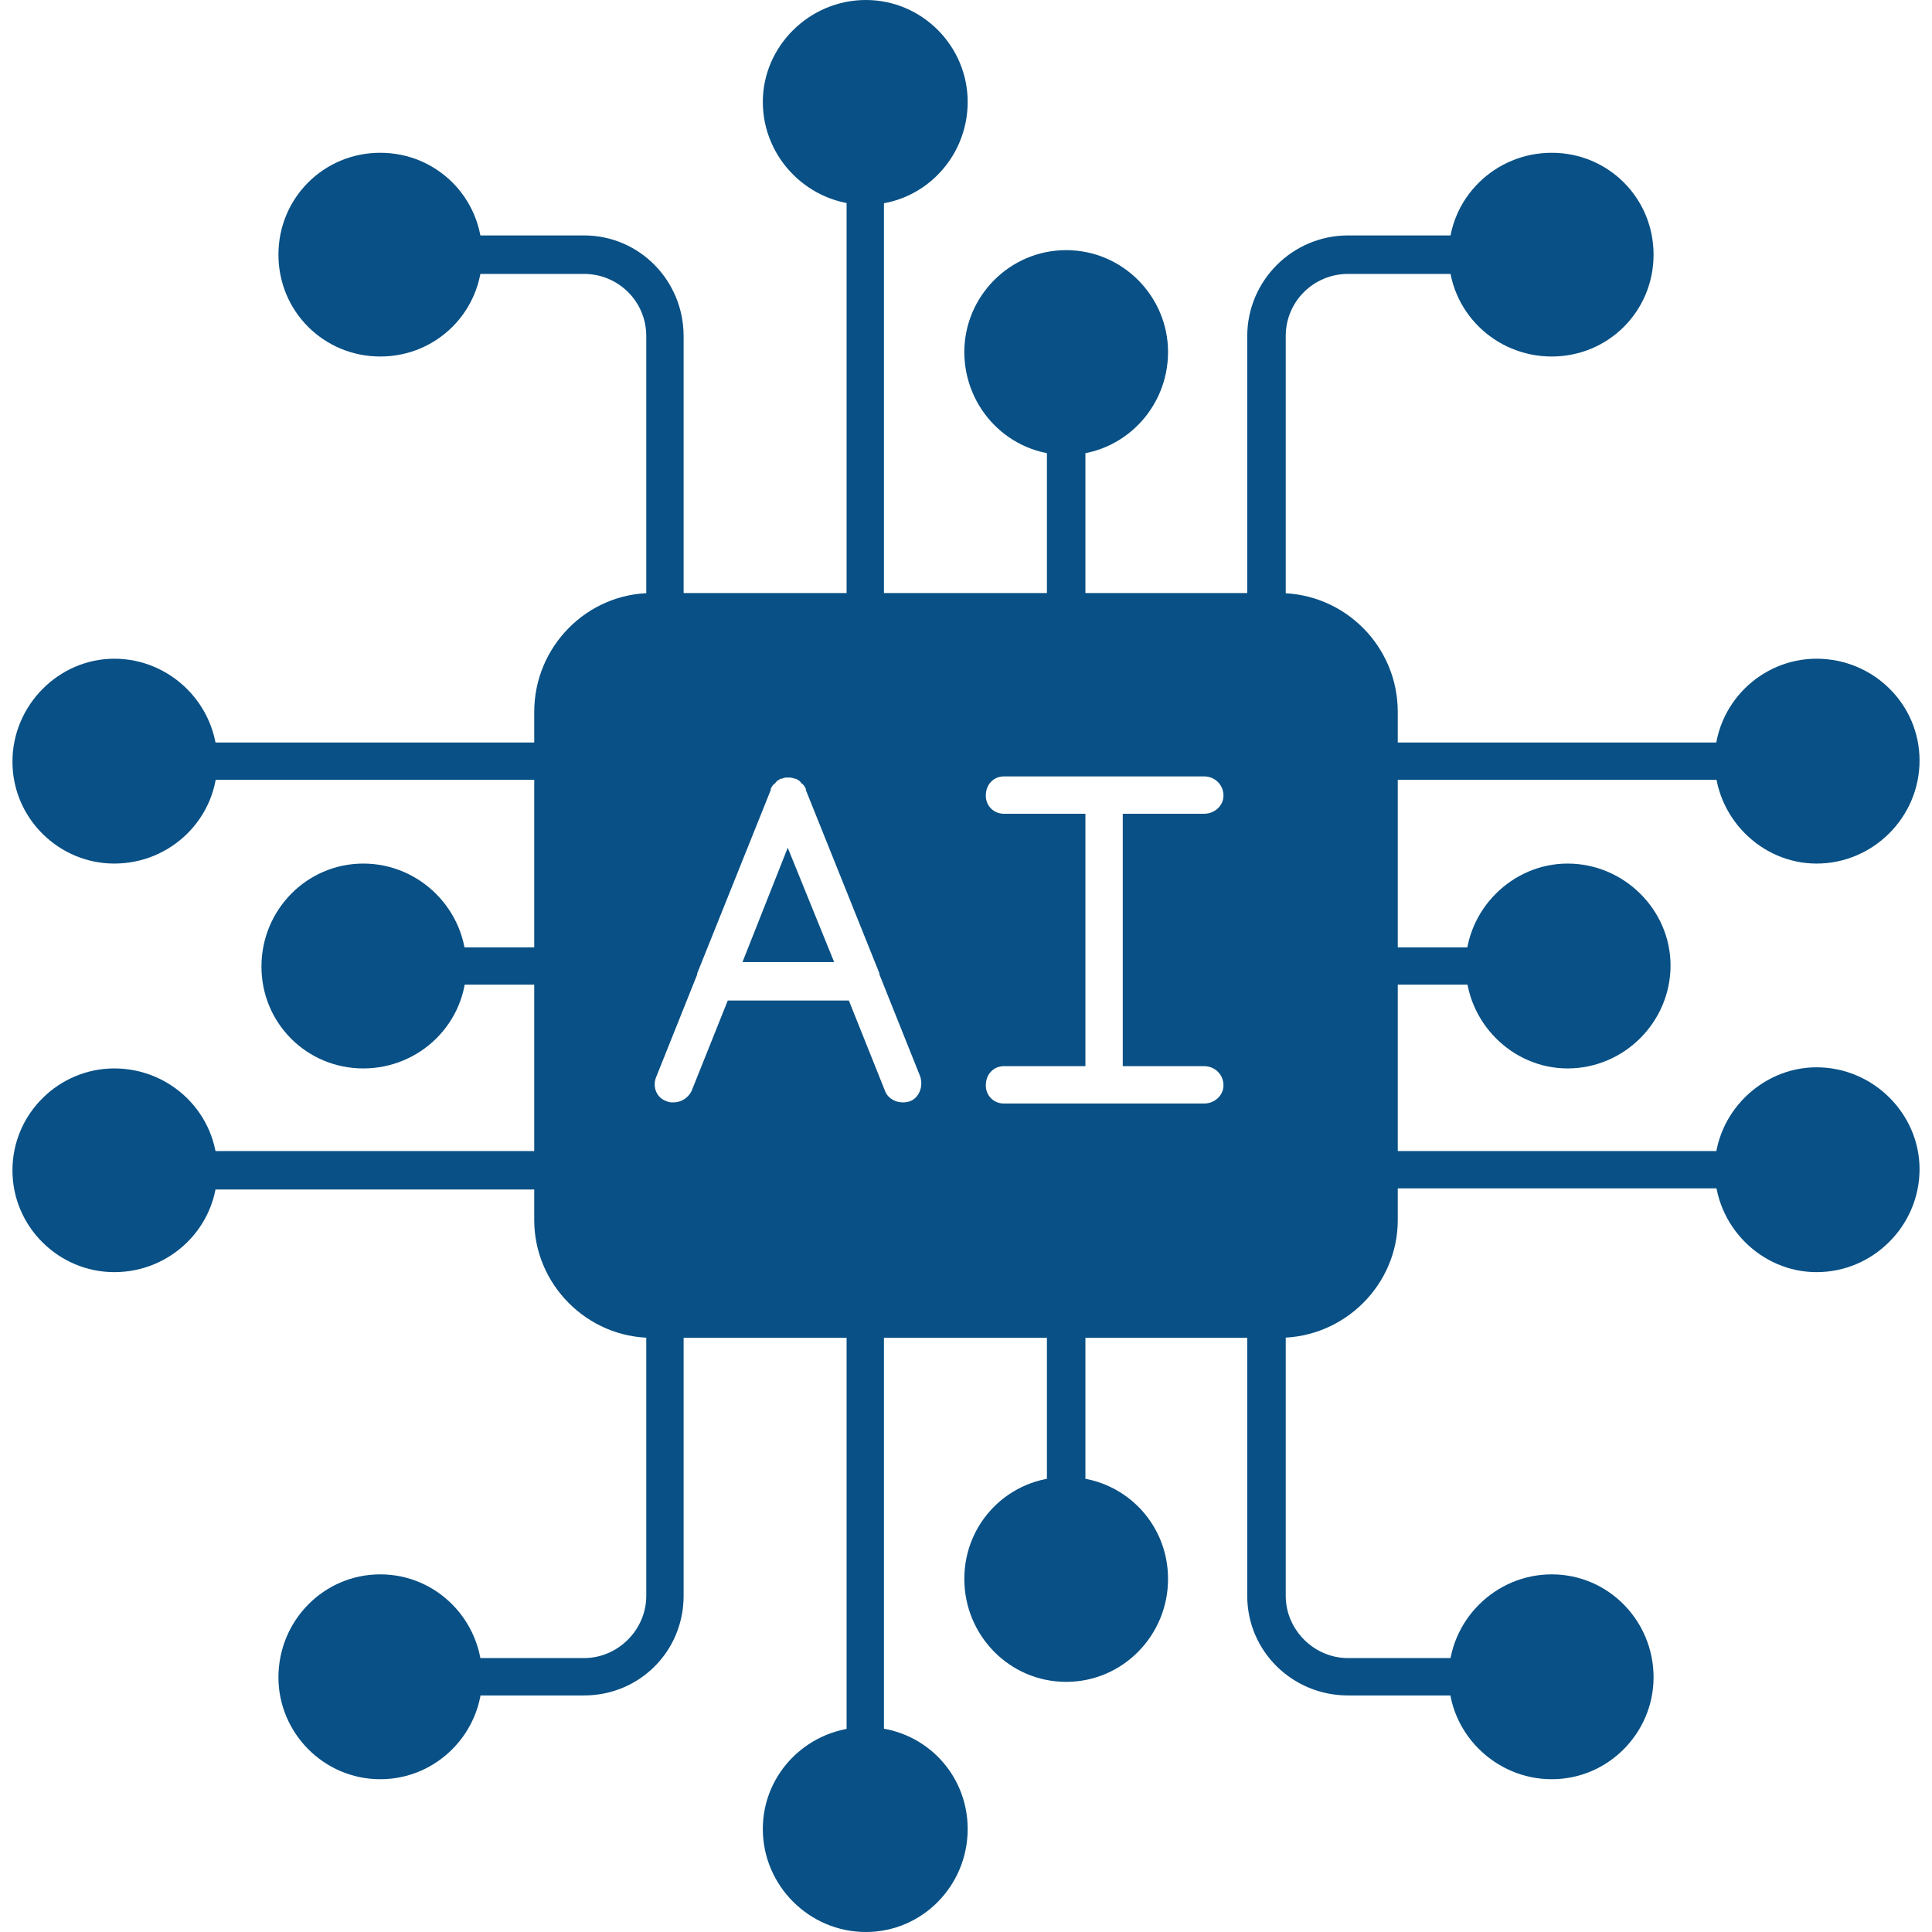
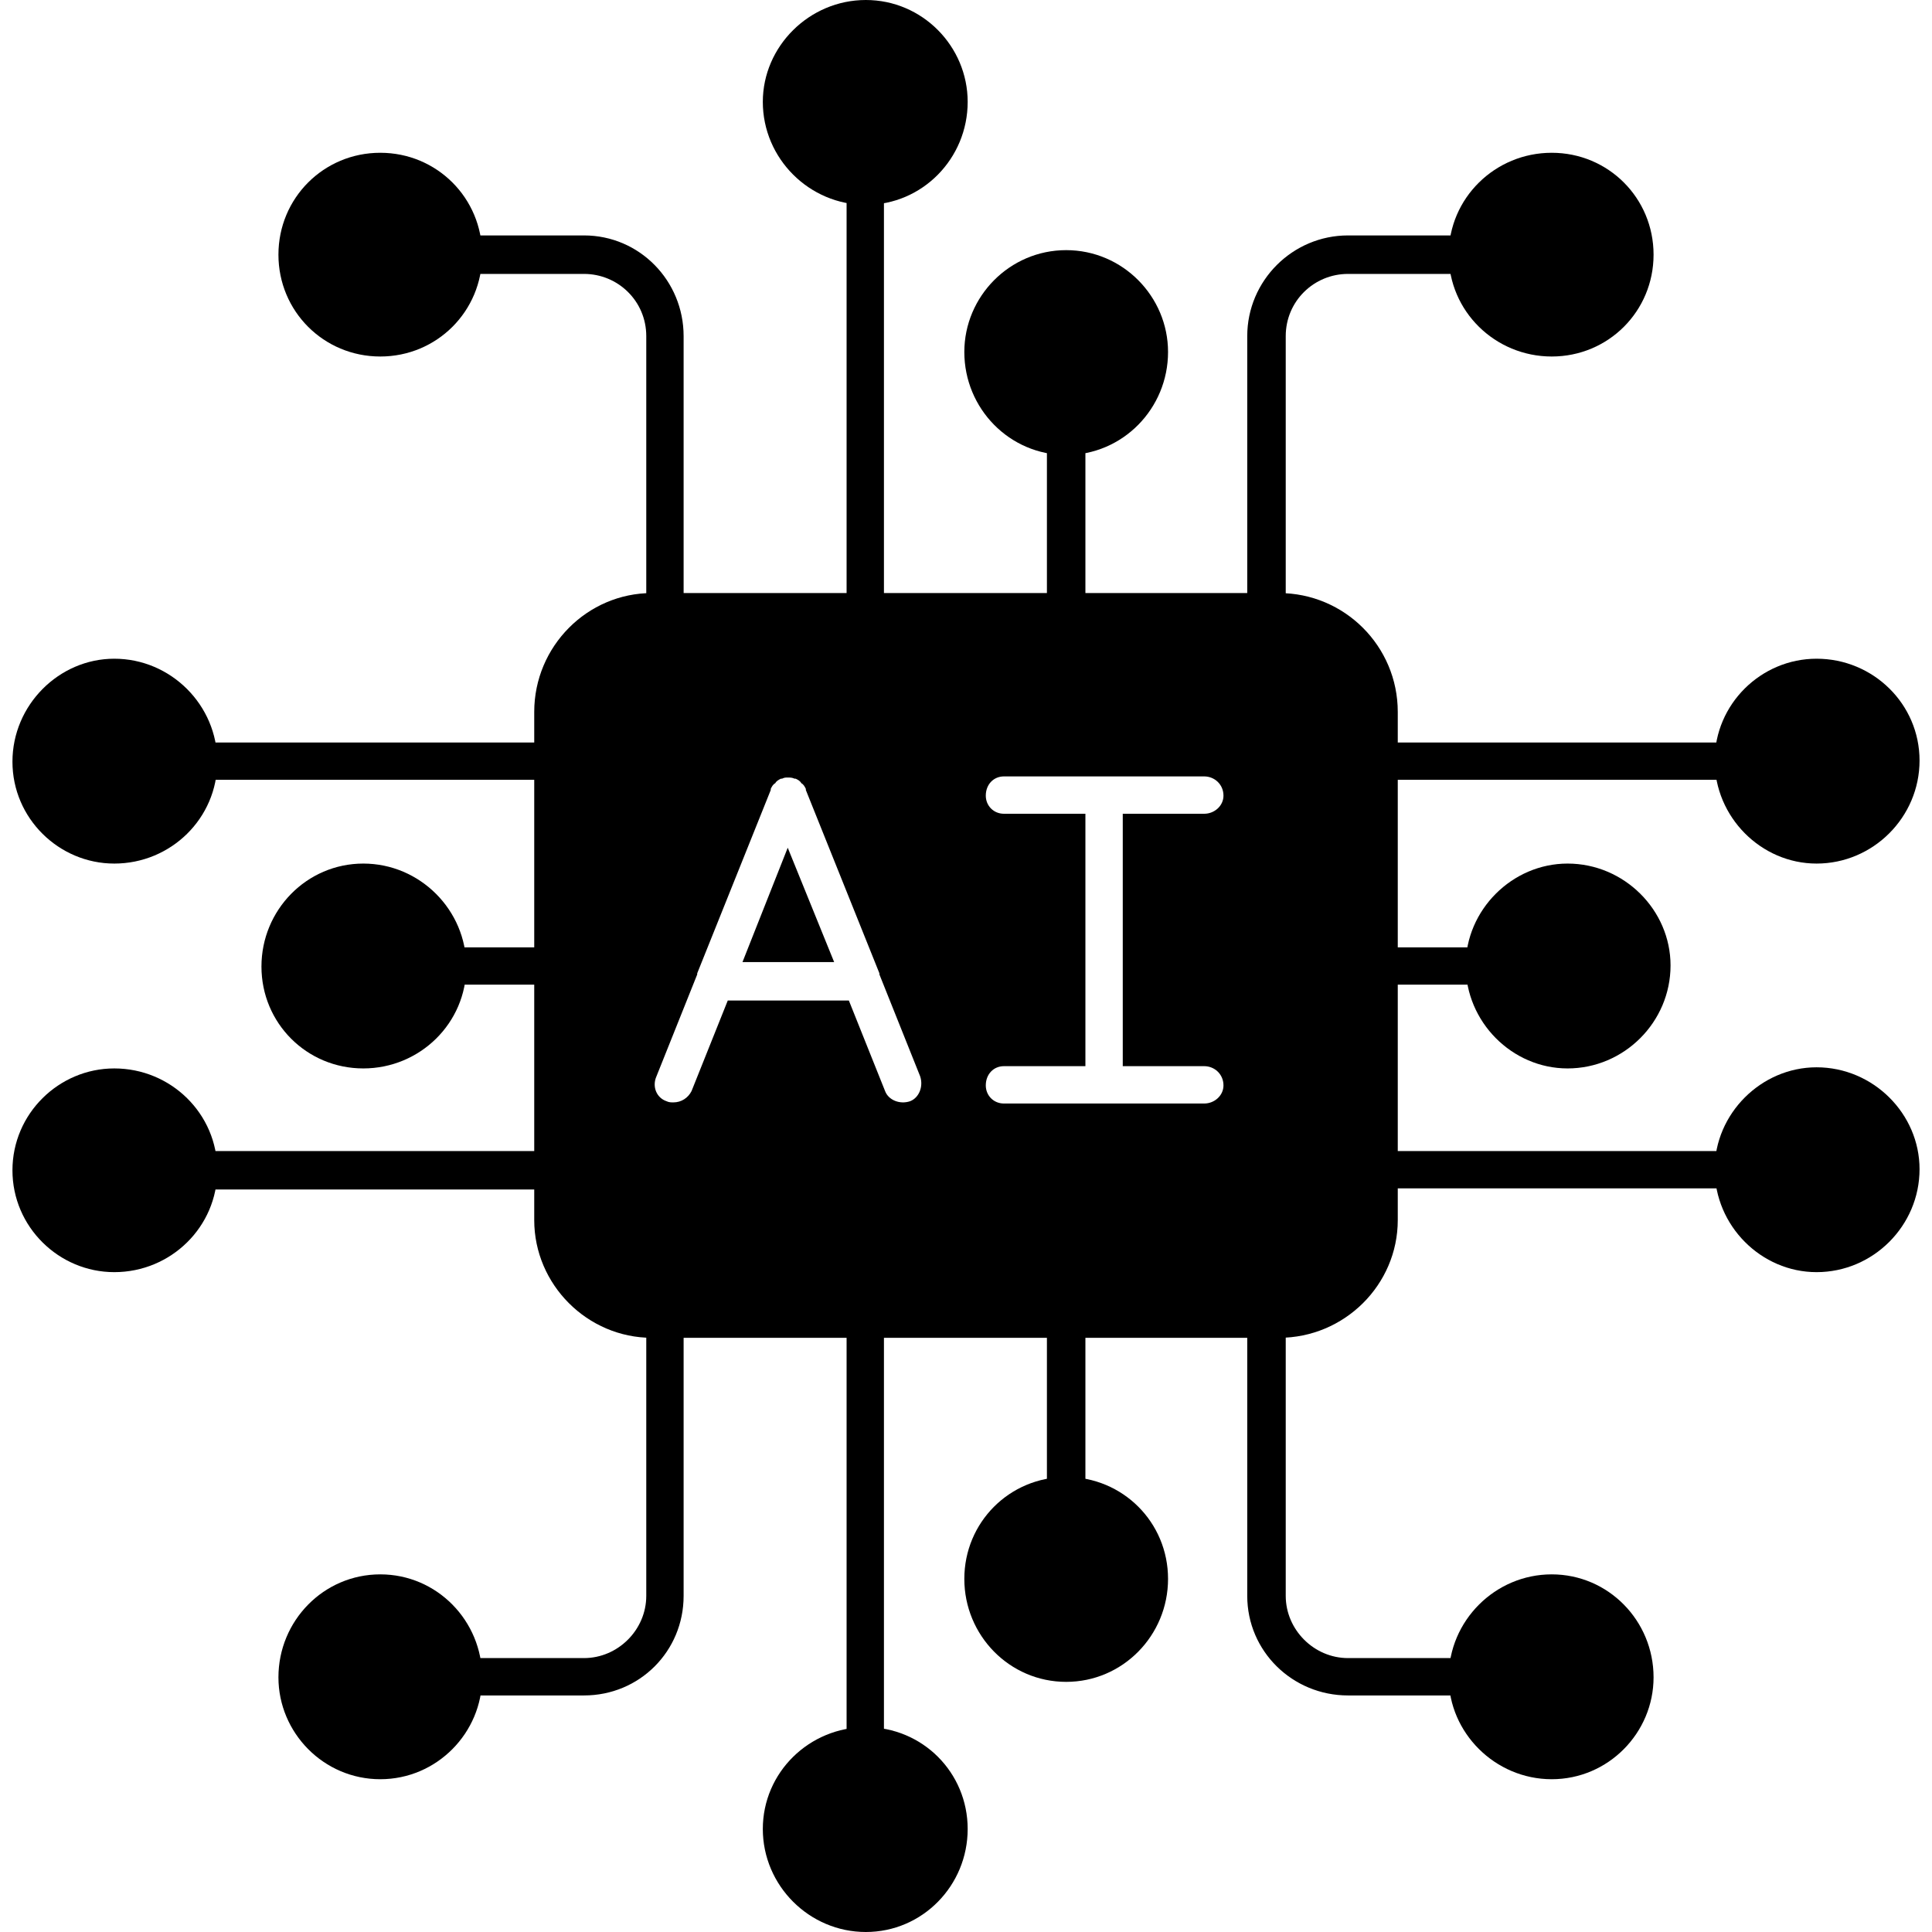
<svg xmlns="http://www.w3.org/2000/svg" width="240" zoomAndPan="magnify" viewBox="0 0 180 180" height="240" preserveAspectRatio="xMidYMid meet" version="1.0">
  <defs>
    <clipPath id="5e6e519d48">
      <path d="M 159 61 L 178.875 61 L 178.875 81 L 159 81 Z M 159 61 " clip-rule="nonzero" />
    </clipPath>
    <clipPath id="c1559f2cfd">
      <path d="M 159 99 L 178.875 99 L 178.875 119 L 159 119 Z M 159 99 " clip-rule="nonzero" />
    </clipPath>
    <clipPath id="17ece591f7">
      <path d="M 1.125 61 L 21 61 L 21 81 L 1.125 81 Z M 1.125 61 " clip-rule="nonzero" />
    </clipPath>
    <clipPath id="8902558b61">
      <path d="M 1.125 99 L 21 99 L 21 119 L 1.125 119 Z M 1.125 99 " clip-rule="nonzero" />
    </clipPath>
  </defs>
-   <path fill="#085085" d="M 119.156 124.641 L 60.738 124.641 C 54.727 124.641 49.773 119.684 49.773 113.672 L 49.773 66.328 C 49.773 60.211 54.727 55.254 60.738 55.254 L 119.156 55.254 C 125.273 55.254 130.227 60.211 130.227 66.328 L 130.227 113.672 C 130.227 119.684 125.273 124.641 119.156 124.641 Z M 62.742 102.707 C 62.531 102.707 62.32 102.707 62.109 102.602 C 61.16 102.285 60.738 101.23 61.16 100.281 L 64.957 90.789 L 64.957 90.684 L 71.809 73.602 C 71.809 73.602 71.809 73.496 71.809 73.496 C 71.914 73.285 72.02 73.074 72.23 72.969 C 72.336 72.758 72.547 72.652 72.758 72.547 C 72.758 72.547 72.758 72.547 72.863 72.547 C 73.074 72.441 73.18 72.441 73.391 72.441 C 73.602 72.441 73.812 72.441 74.023 72.547 C 74.023 72.547 74.129 72.547 74.129 72.547 C 74.34 72.652 74.551 72.758 74.656 72.969 C 74.867 73.074 74.973 73.285 75.078 73.496 C 75.078 73.496 75.078 73.602 75.078 73.602 L 81.934 90.684 L 81.934 90.789 L 85.73 100.281 C 86.047 101.23 85.625 102.285 84.781 102.602 C 83.832 102.918 82.777 102.496 82.461 101.652 L 79.086 93.215 L 67.805 93.215 L 64.43 101.652 C 64.113 102.285 63.48 102.707 62.742 102.707 Z M 102.918 102.812 L 93.531 102.812 C 92.582 102.812 91.844 102.074 91.844 101.125 C 91.844 100.07 92.582 99.332 93.531 99.332 L 101.125 99.332 L 101.125 75.816 L 93.531 75.816 C 92.582 75.816 91.844 75.078 91.844 74.129 C 91.844 73.074 92.582 72.336 93.531 72.336 L 112.195 72.336 C 113.145 72.336 113.988 73.074 113.988 74.129 C 113.988 75.078 113.145 75.816 112.195 75.816 L 104.605 75.816 L 104.605 99.332 L 112.195 99.332 C 113.145 99.332 113.988 100.07 113.988 101.125 C 113.988 102.074 113.145 102.812 112.195 102.812 Z M 77.715 89.633 L 73.391 78.98 L 69.176 89.633 Z M 77.715 89.633 " fill-opacity="1" fill-rule="evenodd" />
-   <path fill="#085085" d="M 80.668 58.84 C 79.719 58.84 78.875 57.996 78.875 57.047 L 78.875 17.293 C 78.875 16.344 79.719 15.5 80.668 15.5 C 81.617 15.5 82.355 16.344 82.355 17.293 L 82.355 57.047 C 82.355 57.996 81.617 58.84 80.668 58.84 Z M 80.668 58.84 " fill-opacity="1" fill-rule="evenodd" />
-   <path fill="#085085" d="M 80.668 19.086 C 75.395 19.086 71.07 14.762 71.07 9.492 C 71.07 4.324 75.395 0 80.668 0 C 85.941 0 90.156 4.324 90.156 9.492 C 90.156 14.762 85.941 19.086 80.668 19.086 Z M 80.668 19.086 " fill-opacity="1" fill-rule="evenodd" />
-   <path fill="#085085" d="M 99.332 58.84 C 98.383 58.84 97.539 57.996 97.539 57.047 L 97.539 40.598 C 97.539 39.648 98.383 38.805 99.332 38.805 C 100.281 38.805 101.125 39.648 101.125 40.598 L 101.125 57.047 C 101.125 57.996 100.281 58.84 99.332 58.84 Z M 99.332 58.84 " fill-opacity="1" fill-rule="evenodd" />
-   <path fill="#085085" d="M 99.332 42.391 C 94.059 42.391 89.844 38.066 89.844 32.793 C 89.844 27.629 94.059 23.305 99.332 23.305 C 104.605 23.305 108.824 27.629 108.824 32.793 C 108.824 38.066 104.605 42.391 99.332 42.391 Z M 99.332 42.391 " fill-opacity="1" fill-rule="evenodd" />
-   <path fill="#085085" d="M 117.996 58.84 C 117.047 58.84 116.203 57.996 116.203 57.047 L 116.203 31.316 C 116.203 26.152 120.422 21.934 125.59 21.934 L 136.766 21.934 C 137.715 21.934 138.559 22.777 138.559 23.727 C 138.559 24.676 137.715 25.52 136.766 25.52 L 125.59 25.52 C 122.426 25.52 119.789 28.051 119.789 31.316 L 119.789 57.047 C 119.789 57.996 118.945 58.84 117.996 58.84 Z M 117.996 58.84 " fill-opacity="1" fill-rule="evenodd" />
-   <path fill="#085085" d="M 144.57 33.215 C 139.297 33.215 134.973 29 134.973 23.727 C 134.973 18.453 139.297 14.234 144.57 14.234 C 149.844 14.234 154.059 18.453 154.059 23.727 C 154.059 29 149.844 33.215 144.57 33.215 Z M 144.57 33.215 " fill-opacity="1" fill-rule="evenodd" />
-   <path fill="#085085" d="M 62.004 58.84 C 60.949 58.84 60.211 57.996 60.211 57.047 L 60.211 31.316 C 60.211 28.051 57.574 25.52 54.41 25.52 L 43.234 25.52 C 42.18 25.52 41.441 24.676 41.441 23.727 C 41.441 22.777 42.18 21.934 43.234 21.934 L 54.41 21.934 C 59.578 21.934 63.691 26.152 63.691 31.316 L 63.691 57.047 C 63.691 57.996 62.953 58.84 62.004 58.84 Z M 62.004 58.84 " fill-opacity="1" fill-rule="evenodd" />
-   <path fill="#085085" d="M 35.43 33.215 C 30.156 33.215 25.941 29 25.941 23.727 C 25.941 18.453 30.156 14.234 35.43 14.234 C 40.703 14.234 44.922 18.453 44.922 23.727 C 44.922 29 40.703 33.215 35.43 33.215 Z M 35.43 33.215 " fill-opacity="1" fill-rule="evenodd" />
-   <path fill="#085085" d="M 161.547 72.652 L 128.438 72.652 C 127.488 72.652 126.645 71.809 126.645 70.859 C 126.645 69.914 127.488 69.176 128.438 69.176 L 161.547 69.176 C 162.496 69.176 163.234 69.914 163.234 70.859 C 163.234 71.809 162.496 72.652 161.547 72.652 Z M 161.547 72.652 " fill-opacity="1" fill-rule="evenodd" />
+   <path fill="currentColor" d="M 119.156 124.641 L 60.738 124.641 C 54.727 124.641 49.773 119.684 49.773 113.672 L 49.773 66.328 C 49.773 60.211 54.727 55.254 60.738 55.254 L 119.156 55.254 C 125.273 55.254 130.227 60.211 130.227 66.328 L 130.227 113.672 C 130.227 119.684 125.273 124.641 119.156 124.641 Z M 62.742 102.707 C 62.531 102.707 62.32 102.707 62.109 102.602 C 61.16 102.285 60.738 101.23 61.16 100.281 L 64.957 90.789 L 64.957 90.684 L 71.809 73.602 C 71.809 73.602 71.809 73.496 71.809 73.496 C 71.914 73.285 72.02 73.074 72.23 72.969 C 72.336 72.758 72.547 72.652 72.758 72.547 C 72.758 72.547 72.758 72.547 72.863 72.547 C 73.074 72.441 73.18 72.441 73.391 72.441 C 73.602 72.441 73.812 72.441 74.023 72.547 C 74.023 72.547 74.129 72.547 74.129 72.547 C 74.34 72.652 74.551 72.758 74.656 72.969 C 74.867 73.074 74.973 73.285 75.078 73.496 C 75.078 73.496 75.078 73.602 75.078 73.602 L 81.934 90.684 L 81.934 90.789 L 85.73 100.281 C 86.047 101.23 85.625 102.285 84.781 102.602 C 83.832 102.918 82.777 102.496 82.461 101.652 L 79.086 93.215 L 67.805 93.215 L 64.43 101.652 C 64.113 102.285 63.48 102.707 62.742 102.707 Z M 102.918 102.812 L 93.531 102.812 C 92.582 102.812 91.844 102.074 91.844 101.125 C 91.844 100.07 92.582 99.332 93.531 99.332 L 101.125 99.332 L 101.125 75.816 L 93.531 75.816 C 92.582 75.816 91.844 75.078 91.844 74.129 C 91.844 73.074 92.582 72.336 93.531 72.336 L 112.195 72.336 C 113.145 72.336 113.988 73.074 113.988 74.129 C 113.988 75.078 113.145 75.816 112.195 75.816 L 104.605 75.816 L 104.605 99.332 L 112.195 99.332 C 113.145 99.332 113.988 100.07 113.988 101.125 C 113.988 102.074 113.145 102.812 112.195 102.812 Z M 77.715 89.633 L 73.391 78.98 L 69.176 89.633 Z M 77.715 89.633 " fill-opacity="1" fill-rule="evenodd" />
+   <path fill="currentColor" d="M 80.668 58.84 C 79.719 58.84 78.875 57.996 78.875 57.047 L 78.875 17.293 C 78.875 16.344 79.719 15.5 80.668 15.5 C 81.617 15.5 82.355 16.344 82.355 17.293 L 82.355 57.047 C 82.355 57.996 81.617 58.84 80.668 58.84 Z M 80.668 58.84 " fill-opacity="1" fill-rule="evenodd" />
+   <path fill="currentColor" d="M 80.668 19.086 C 75.395 19.086 71.07 14.762 71.07 9.492 C 71.07 4.324 75.395 0 80.668 0 C 85.941 0 90.156 4.324 90.156 9.492 C 90.156 14.762 85.941 19.086 80.668 19.086 Z M 80.668 19.086 " fill-opacity="1" fill-rule="evenodd" />
+   <path fill="currentColor" d="M 99.332 58.84 C 98.383 58.84 97.539 57.996 97.539 57.047 L 97.539 40.598 C 97.539 39.648 98.383 38.805 99.332 38.805 C 100.281 38.805 101.125 39.648 101.125 40.598 L 101.125 57.047 C 101.125 57.996 100.281 58.84 99.332 58.84 Z M 99.332 58.84 " fill-opacity="1" fill-rule="evenodd" />
+   <path fill="currentColor" d="M 99.332 42.391 C 94.059 42.391 89.844 38.066 89.844 32.793 C 89.844 27.629 94.059 23.305 99.332 23.305 C 104.605 23.305 108.824 27.629 108.824 32.793 C 108.824 38.066 104.605 42.391 99.332 42.391 Z M 99.332 42.391 " fill-opacity="1" fill-rule="evenodd" />
+   <path fill="currentColor" d="M 117.996 58.84 C 117.047 58.84 116.203 57.996 116.203 57.047 L 116.203 31.316 C 116.203 26.152 120.422 21.934 125.59 21.934 L 136.766 21.934 C 137.715 21.934 138.559 22.777 138.559 23.727 C 138.559 24.676 137.715 25.52 136.766 25.52 L 125.59 25.52 C 122.426 25.52 119.789 28.051 119.789 31.316 L 119.789 57.047 C 119.789 57.996 118.945 58.84 117.996 58.84 Z M 117.996 58.84 " fill-opacity="1" fill-rule="evenodd" />
+   <path fill="currentColor" d="M 144.57 33.215 C 139.297 33.215 134.973 29 134.973 23.727 C 134.973 18.453 139.297 14.234 144.57 14.234 C 149.844 14.234 154.059 18.453 154.059 23.727 C 154.059 29 149.844 33.215 144.57 33.215 Z M 144.57 33.215 " fill-opacity="1" fill-rule="evenodd" />
+   <path fill="currentColor" d="M 62.004 58.84 C 60.949 58.84 60.211 57.996 60.211 57.047 L 60.211 31.316 C 60.211 28.051 57.574 25.52 54.41 25.52 L 43.234 25.52 C 42.18 25.52 41.441 24.676 41.441 23.727 C 41.441 22.777 42.18 21.934 43.234 21.934 L 54.41 21.934 C 59.578 21.934 63.691 26.152 63.691 31.316 L 63.691 57.047 C 63.691 57.996 62.953 58.84 62.004 58.84 Z M 62.004 58.84 " fill-opacity="1" fill-rule="evenodd" />
+   <path fill="currentColor" d="M 35.43 33.215 C 30.156 33.215 25.941 29 25.941 23.727 C 25.941 18.453 30.156 14.234 35.43 14.234 C 40.703 14.234 44.922 18.453 44.922 23.727 C 44.922 29 40.703 33.215 35.43 33.215 Z M 35.43 33.215 " fill-opacity="1" fill-rule="evenodd" />
+   <path fill="currentColor" d="M 161.547 72.652 L 128.438 72.652 C 127.488 72.652 126.645 71.809 126.645 70.859 C 126.645 69.914 127.488 69.176 128.438 69.176 L 161.547 69.176 C 162.496 69.176 163.234 69.914 163.234 70.859 C 163.234 71.809 162.496 72.652 161.547 72.652 Z M 161.547 72.652 " fill-opacity="1" fill-rule="evenodd" />
  <g clip-path="url(#5e6e519d48)">
-     <path fill="#085085" d="M 169.246 80.457 C 164.078 80.457 159.754 76.133 159.754 70.859 C 159.754 65.59 164.078 61.371 169.246 61.371 C 174.516 61.371 178.84 65.59 178.84 70.859 C 178.84 76.133 174.516 80.457 169.246 80.457 Z M 169.246 80.457 " fill-opacity="1" fill-rule="evenodd" />
+     <path fill="currentColor" d="M 169.246 80.457 C 164.078 80.457 159.754 76.133 159.754 70.859 C 159.754 65.59 164.078 61.371 169.246 61.371 C 174.516 61.371 178.84 65.59 178.84 70.859 C 178.84 76.133 174.516 80.457 169.246 80.457 Z M 169.246 80.457 " fill-opacity="1" fill-rule="evenodd" />
  </g>
-   <path fill="#085085" d="M 138.348 91.738 L 128.438 91.738 C 127.488 91.738 126.645 91 126.645 89.949 C 126.645 89 127.488 88.262 128.438 88.262 L 138.348 88.262 C 139.297 88.262 140.035 89 140.035 89.949 C 140.035 91 139.297 91.738 138.348 91.738 Z M 138.348 91.738 " fill-opacity="1" fill-rule="evenodd" />
-   <path fill="#085085" d="M 146.047 99.543 C 140.879 99.543 136.555 95.219 136.555 89.949 C 136.555 84.781 140.879 80.457 146.047 80.457 C 151.316 80.457 155.641 84.781 155.641 89.949 C 155.641 95.219 151.316 99.543 146.047 99.543 Z M 146.047 99.543 " fill-opacity="1" fill-rule="evenodd" />
-   <path fill="#085085" d="M 161.547 110.719 L 128.438 110.719 C 127.488 110.719 126.645 109.98 126.645 108.93 C 126.645 107.98 127.488 107.242 128.438 107.242 L 161.547 107.242 C 162.496 107.242 163.234 107.98 163.234 108.93 C 163.234 109.98 162.496 110.719 161.547 110.719 Z M 161.547 110.719 " fill-opacity="1" fill-rule="evenodd" />
+   <path fill="currentColor" d="M 138.348 91.738 L 128.438 91.738 C 127.488 91.738 126.645 91 126.645 89.949 C 126.645 89 127.488 88.262 128.438 88.262 L 138.348 88.262 C 139.297 88.262 140.035 89 140.035 89.949 C 140.035 91 139.297 91.738 138.348 91.738 Z M 138.348 91.738 " fill-opacity="1" fill-rule="evenodd" />
+   <path fill="currentColor" d="M 146.047 99.543 C 140.879 99.543 136.555 95.219 136.555 89.949 C 136.555 84.781 140.879 80.457 146.047 80.457 C 151.316 80.457 155.641 84.781 155.641 89.949 C 155.641 95.219 151.316 99.543 146.047 99.543 Z M 146.047 99.543 " fill-opacity="1" fill-rule="evenodd" />
+   <path fill="currentColor" d="M 161.547 110.719 L 128.438 110.719 C 127.488 110.719 126.645 109.98 126.645 108.93 C 126.645 107.98 127.488 107.242 128.438 107.242 L 161.547 107.242 C 162.496 107.242 163.234 107.98 163.234 108.93 C 163.234 109.98 162.496 110.719 161.547 110.719 Z M 161.547 110.719 " fill-opacity="1" fill-rule="evenodd" />
  <g clip-path="url(#c1559f2cfd)">
-     <path fill="#085085" d="M 169.246 118.523 C 164.078 118.523 159.754 114.199 159.754 108.93 C 159.754 103.762 164.078 99.438 169.246 99.438 C 174.516 99.438 178.84 103.762 178.84 108.93 C 178.84 114.199 174.516 118.523 169.246 118.523 Z M 169.246 118.523 " fill-opacity="1" fill-rule="evenodd" />
+     <path fill="currentColor" d="M 169.246 118.523 C 164.078 118.523 159.754 114.199 159.754 108.93 C 159.754 103.762 164.078 99.438 169.246 99.438 C 174.516 99.438 178.84 103.762 178.84 108.93 C 178.84 114.199 174.516 118.523 169.246 118.523 Z M 169.246 118.523 " fill-opacity="1" fill-rule="evenodd" />
  </g>
-   <path fill="#085085" d="M 80.668 164.395 C 79.719 164.395 78.875 163.656 78.875 162.707 L 78.875 122.953 C 78.875 121.898 79.719 121.16 80.668 121.16 C 81.617 121.16 82.355 121.898 82.355 122.953 L 82.355 162.707 C 82.355 163.656 81.617 164.395 80.668 164.395 Z M 80.668 164.395 " fill-opacity="1" fill-rule="evenodd" />
-   <path fill="#085085" d="M 80.668 180 C 75.395 180 71.07 175.676 71.07 170.402 C 71.07 165.133 75.395 160.914 80.668 160.914 C 85.941 160.914 90.156 165.133 90.156 170.402 C 90.156 175.676 85.941 180 80.668 180 Z M 80.668 180 " fill-opacity="1" fill-rule="evenodd" />
-   <path fill="#085085" d="M 99.332 141.09 C 98.383 141.09 97.539 140.352 97.539 139.402 L 97.539 122.953 C 97.539 121.898 98.383 121.16 99.332 121.16 C 100.281 121.16 101.125 121.898 101.125 122.953 L 101.125 139.402 C 101.125 140.352 100.281 141.09 99.332 141.09 Z M 99.332 141.09 " fill-opacity="1" fill-rule="evenodd" />
-   <path fill="#085085" d="M 99.332 156.695 C 94.059 156.695 89.844 152.371 89.844 147.102 C 89.844 141.828 94.059 137.609 99.332 137.609 C 104.605 137.609 108.824 141.828 108.824 147.102 C 108.824 152.371 104.605 156.695 99.332 156.695 Z M 99.332 156.695 " fill-opacity="1" fill-rule="evenodd" />
-   <path fill="#085085" d="M 136.766 157.961 L 125.59 157.961 C 120.422 157.961 116.203 153.848 116.203 148.684 L 116.203 122.953 C 116.203 121.898 117.047 121.16 117.996 121.16 C 118.945 121.16 119.789 121.898 119.789 122.953 L 119.789 148.684 C 119.789 151.844 122.426 154.48 125.59 154.48 L 136.766 154.48 C 137.715 154.48 138.559 155.219 138.559 156.273 C 138.559 157.223 137.715 157.961 136.766 157.961 Z M 136.766 157.961 " fill-opacity="1" fill-rule="evenodd" />
-   <path fill="#085085" d="M 144.57 165.766 C 139.297 165.766 134.973 161.441 134.973 156.273 C 134.973 151 139.297 146.68 144.57 146.68 C 149.844 146.68 154.059 151 154.059 156.273 C 154.059 161.441 149.844 165.766 144.57 165.766 Z M 144.57 165.766 " fill-opacity="1" fill-rule="evenodd" />
-   <path fill="#085085" d="M 54.41 157.961 L 43.234 157.961 C 42.18 157.961 41.441 157.223 41.441 156.273 C 41.441 155.219 42.18 154.48 43.234 154.48 L 54.41 154.48 C 57.574 154.48 60.211 151.844 60.211 148.684 L 60.211 122.953 C 60.211 121.898 60.949 121.16 62.004 121.16 C 62.953 121.16 63.691 121.898 63.691 122.953 L 63.691 148.684 C 63.691 153.848 59.578 157.961 54.41 157.961 Z M 54.41 157.961 " fill-opacity="1" fill-rule="evenodd" />
-   <path fill="#085085" d="M 35.43 165.766 C 30.156 165.766 25.941 161.441 25.941 156.273 C 25.941 151 30.156 146.68 35.43 146.68 C 40.703 146.68 44.922 151 44.922 156.273 C 44.922 161.441 40.703 165.766 35.43 165.766 Z M 35.43 165.766 " fill-opacity="1" fill-rule="evenodd" />
-   <path fill="#085085" d="M 51.562 72.652 L 18.453 72.652 C 17.504 72.652 16.66 71.914 16.66 70.965 C 16.66 69.914 17.504 69.176 18.453 69.176 L 51.562 69.176 C 52.512 69.176 53.25 69.914 53.25 70.965 C 53.25 71.914 52.512 72.652 51.562 72.652 Z M 51.562 72.652 " fill-opacity="1" fill-rule="evenodd" />
+   <path fill="currentColor" d="M 80.668 164.395 C 79.719 164.395 78.875 163.656 78.875 162.707 L 78.875 122.953 C 78.875 121.898 79.719 121.16 80.668 121.16 C 81.617 121.16 82.355 121.898 82.355 122.953 L 82.355 162.707 C 82.355 163.656 81.617 164.395 80.668 164.395 Z M 80.668 164.395 " fill-opacity="1" fill-rule="evenodd" />
+   <path fill="currentColor" d="M 80.668 180 C 75.395 180 71.07 175.676 71.07 170.402 C 71.07 165.133 75.395 160.914 80.668 160.914 C 85.941 160.914 90.156 165.133 90.156 170.402 C 90.156 175.676 85.941 180 80.668 180 Z M 80.668 180 " fill-opacity="1" fill-rule="evenodd" />
+   <path fill="currentColor" d="M 99.332 141.09 C 98.383 141.09 97.539 140.352 97.539 139.402 L 97.539 122.953 C 97.539 121.898 98.383 121.16 99.332 121.16 C 100.281 121.16 101.125 121.898 101.125 122.953 L 101.125 139.402 C 101.125 140.352 100.281 141.09 99.332 141.09 Z M 99.332 141.09 " fill-opacity="1" fill-rule="evenodd" />
+   <path fill="currentColor" d="M 99.332 156.695 C 94.059 156.695 89.844 152.371 89.844 147.102 C 89.844 141.828 94.059 137.609 99.332 137.609 C 104.605 137.609 108.824 141.828 108.824 147.102 C 108.824 152.371 104.605 156.695 99.332 156.695 Z M 99.332 156.695 " fill-opacity="1" fill-rule="evenodd" />
+   <path fill="currentColor" d="M 136.766 157.961 L 125.59 157.961 C 120.422 157.961 116.203 153.848 116.203 148.684 L 116.203 122.953 C 116.203 121.898 117.047 121.16 117.996 121.16 C 118.945 121.16 119.789 121.898 119.789 122.953 L 119.789 148.684 C 119.789 151.844 122.426 154.48 125.59 154.48 L 136.766 154.48 C 137.715 154.48 138.559 155.219 138.559 156.273 C 138.559 157.223 137.715 157.961 136.766 157.961 Z M 136.766 157.961 " fill-opacity="1" fill-rule="evenodd" />
+   <path fill="currentColor" d="M 144.57 165.766 C 139.297 165.766 134.973 161.441 134.973 156.273 C 134.973 151 139.297 146.68 144.57 146.68 C 149.844 146.68 154.059 151 154.059 156.273 C 154.059 161.441 149.844 165.766 144.57 165.766 Z M 144.57 165.766 " fill-opacity="1" fill-rule="evenodd" />
+   <path fill="currentColor" d="M 54.41 157.961 L 43.234 157.961 C 42.18 157.961 41.441 157.223 41.441 156.273 C 41.441 155.219 42.18 154.48 43.234 154.48 L 54.41 154.48 C 57.574 154.48 60.211 151.844 60.211 148.684 L 60.211 122.953 C 60.211 121.898 60.949 121.16 62.004 121.16 C 62.953 121.16 63.691 121.898 63.691 122.953 L 63.691 148.684 C 63.691 153.848 59.578 157.961 54.41 157.961 Z M 54.41 157.961 " fill-opacity="1" fill-rule="evenodd" />
+   <path fill="currentColor" d="M 35.43 165.766 C 30.156 165.766 25.941 161.441 25.941 156.273 C 25.941 151 30.156 146.68 35.43 146.68 C 40.703 146.68 44.922 151 44.922 156.273 C 44.922 161.441 40.703 165.766 35.43 165.766 Z M 35.43 165.766 " fill-opacity="1" fill-rule="evenodd" />
+   <path fill="currentColor" d="M 51.562 72.652 L 18.453 72.652 C 17.504 72.652 16.66 71.914 16.66 70.965 C 16.66 69.914 17.504 69.176 18.453 69.176 L 51.562 69.176 C 52.512 69.176 53.25 69.914 53.25 70.965 C 53.25 71.914 52.512 72.652 51.562 72.652 Z M 51.562 72.652 " fill-opacity="1" fill-rule="evenodd" />
  <g clip-path="url(#17ece591f7)">
-     <path fill="#085085" d="M 10.648 80.457 C 5.484 80.457 1.16 76.238 1.16 70.965 C 1.16 65.695 5.484 61.371 10.648 61.371 C 15.922 61.371 20.246 65.695 20.246 70.965 C 20.246 76.238 15.922 80.457 10.648 80.457 Z M 10.648 80.457 " fill-opacity="1" fill-rule="evenodd" />
+     <path fill="currentColor" d="M 10.648 80.457 C 5.484 80.457 1.16 76.238 1.16 70.965 C 1.16 65.695 5.484 61.371 10.648 61.371 C 15.922 61.371 20.246 65.695 20.246 70.965 C 20.246 76.238 15.922 80.457 10.648 80.457 Z M 10.648 80.457 " fill-opacity="1" fill-rule="evenodd" />
  </g>
-   <path fill="#085085" d="M 51.562 91.738 L 41.652 91.738 C 40.703 91.738 39.859 91 39.859 90.051 C 39.859 89.105 40.703 88.262 41.652 88.262 L 51.562 88.262 C 52.512 88.262 53.25 89.105 53.25 90.051 C 53.25 91 52.512 91.738 51.562 91.738 Z M 51.562 91.738 " fill-opacity="1" fill-rule="evenodd" />
-   <path fill="#085085" d="M 33.848 99.543 C 28.578 99.543 24.359 95.324 24.359 90.051 C 24.359 84.781 28.578 80.457 33.848 80.457 C 39.121 80.457 43.445 84.781 43.445 90.051 C 43.445 95.324 39.121 99.543 33.848 99.543 Z M 33.848 99.543 " fill-opacity="1" fill-rule="evenodd" />
-   <path fill="#085085" d="M 51.562 110.824 L 18.453 110.824 C 17.504 110.824 16.66 109.98 16.66 109.035 C 16.66 108.086 17.504 107.242 18.453 107.242 L 51.562 107.242 C 52.512 107.242 53.25 108.086 53.25 109.035 C 53.25 109.98 52.512 110.824 51.562 110.824 Z M 51.562 110.824 " fill-opacity="1" fill-rule="evenodd" />
+   <path fill="currentColor" d="M 51.562 91.738 L 41.652 91.738 C 40.703 91.738 39.859 91 39.859 90.051 C 39.859 89.105 40.703 88.262 41.652 88.262 L 51.562 88.262 C 52.512 88.262 53.25 89.105 53.25 90.051 C 53.25 91 52.512 91.738 51.562 91.738 Z M 51.562 91.738 " fill-opacity="1" fill-rule="evenodd" />
+   <path fill="currentColor" d="M 33.848 99.543 C 28.578 99.543 24.359 95.324 24.359 90.051 C 24.359 84.781 28.578 80.457 33.848 80.457 C 39.121 80.457 43.445 84.781 43.445 90.051 C 43.445 95.324 39.121 99.543 33.848 99.543 Z M 33.848 99.543 " fill-opacity="1" fill-rule="evenodd" />
+   <path fill="currentColor" d="M 51.562 110.824 L 18.453 110.824 C 17.504 110.824 16.66 109.98 16.66 109.035 C 16.66 108.086 17.504 107.242 18.453 107.242 L 51.562 107.242 C 52.512 107.242 53.25 108.086 53.25 109.035 C 53.25 109.98 52.512 110.824 51.562 110.824 Z M 51.562 110.824 " fill-opacity="1" fill-rule="evenodd" />
  <g clip-path="url(#8902558b61)">
-     <path fill="#085085" d="M 10.648 118.523 C 5.484 118.523 1.16 114.305 1.16 109.035 C 1.16 103.762 5.484 99.543 10.648 99.543 C 15.922 99.543 20.246 103.762 20.246 109.035 C 20.246 114.305 15.922 118.523 10.648 118.523 Z M 10.648 118.523 " fill-opacity="1" fill-rule="evenodd" />
+     <path fill="currentColor" d="M 10.648 118.523 C 5.484 118.523 1.16 114.305 1.16 109.035 C 1.16 103.762 5.484 99.543 10.648 99.543 C 15.922 99.543 20.246 103.762 20.246 109.035 C 20.246 114.305 15.922 118.523 10.648 118.523 Z M 10.648 118.523 " fill-opacity="1" fill-rule="evenodd" />
  </g>
</svg>
